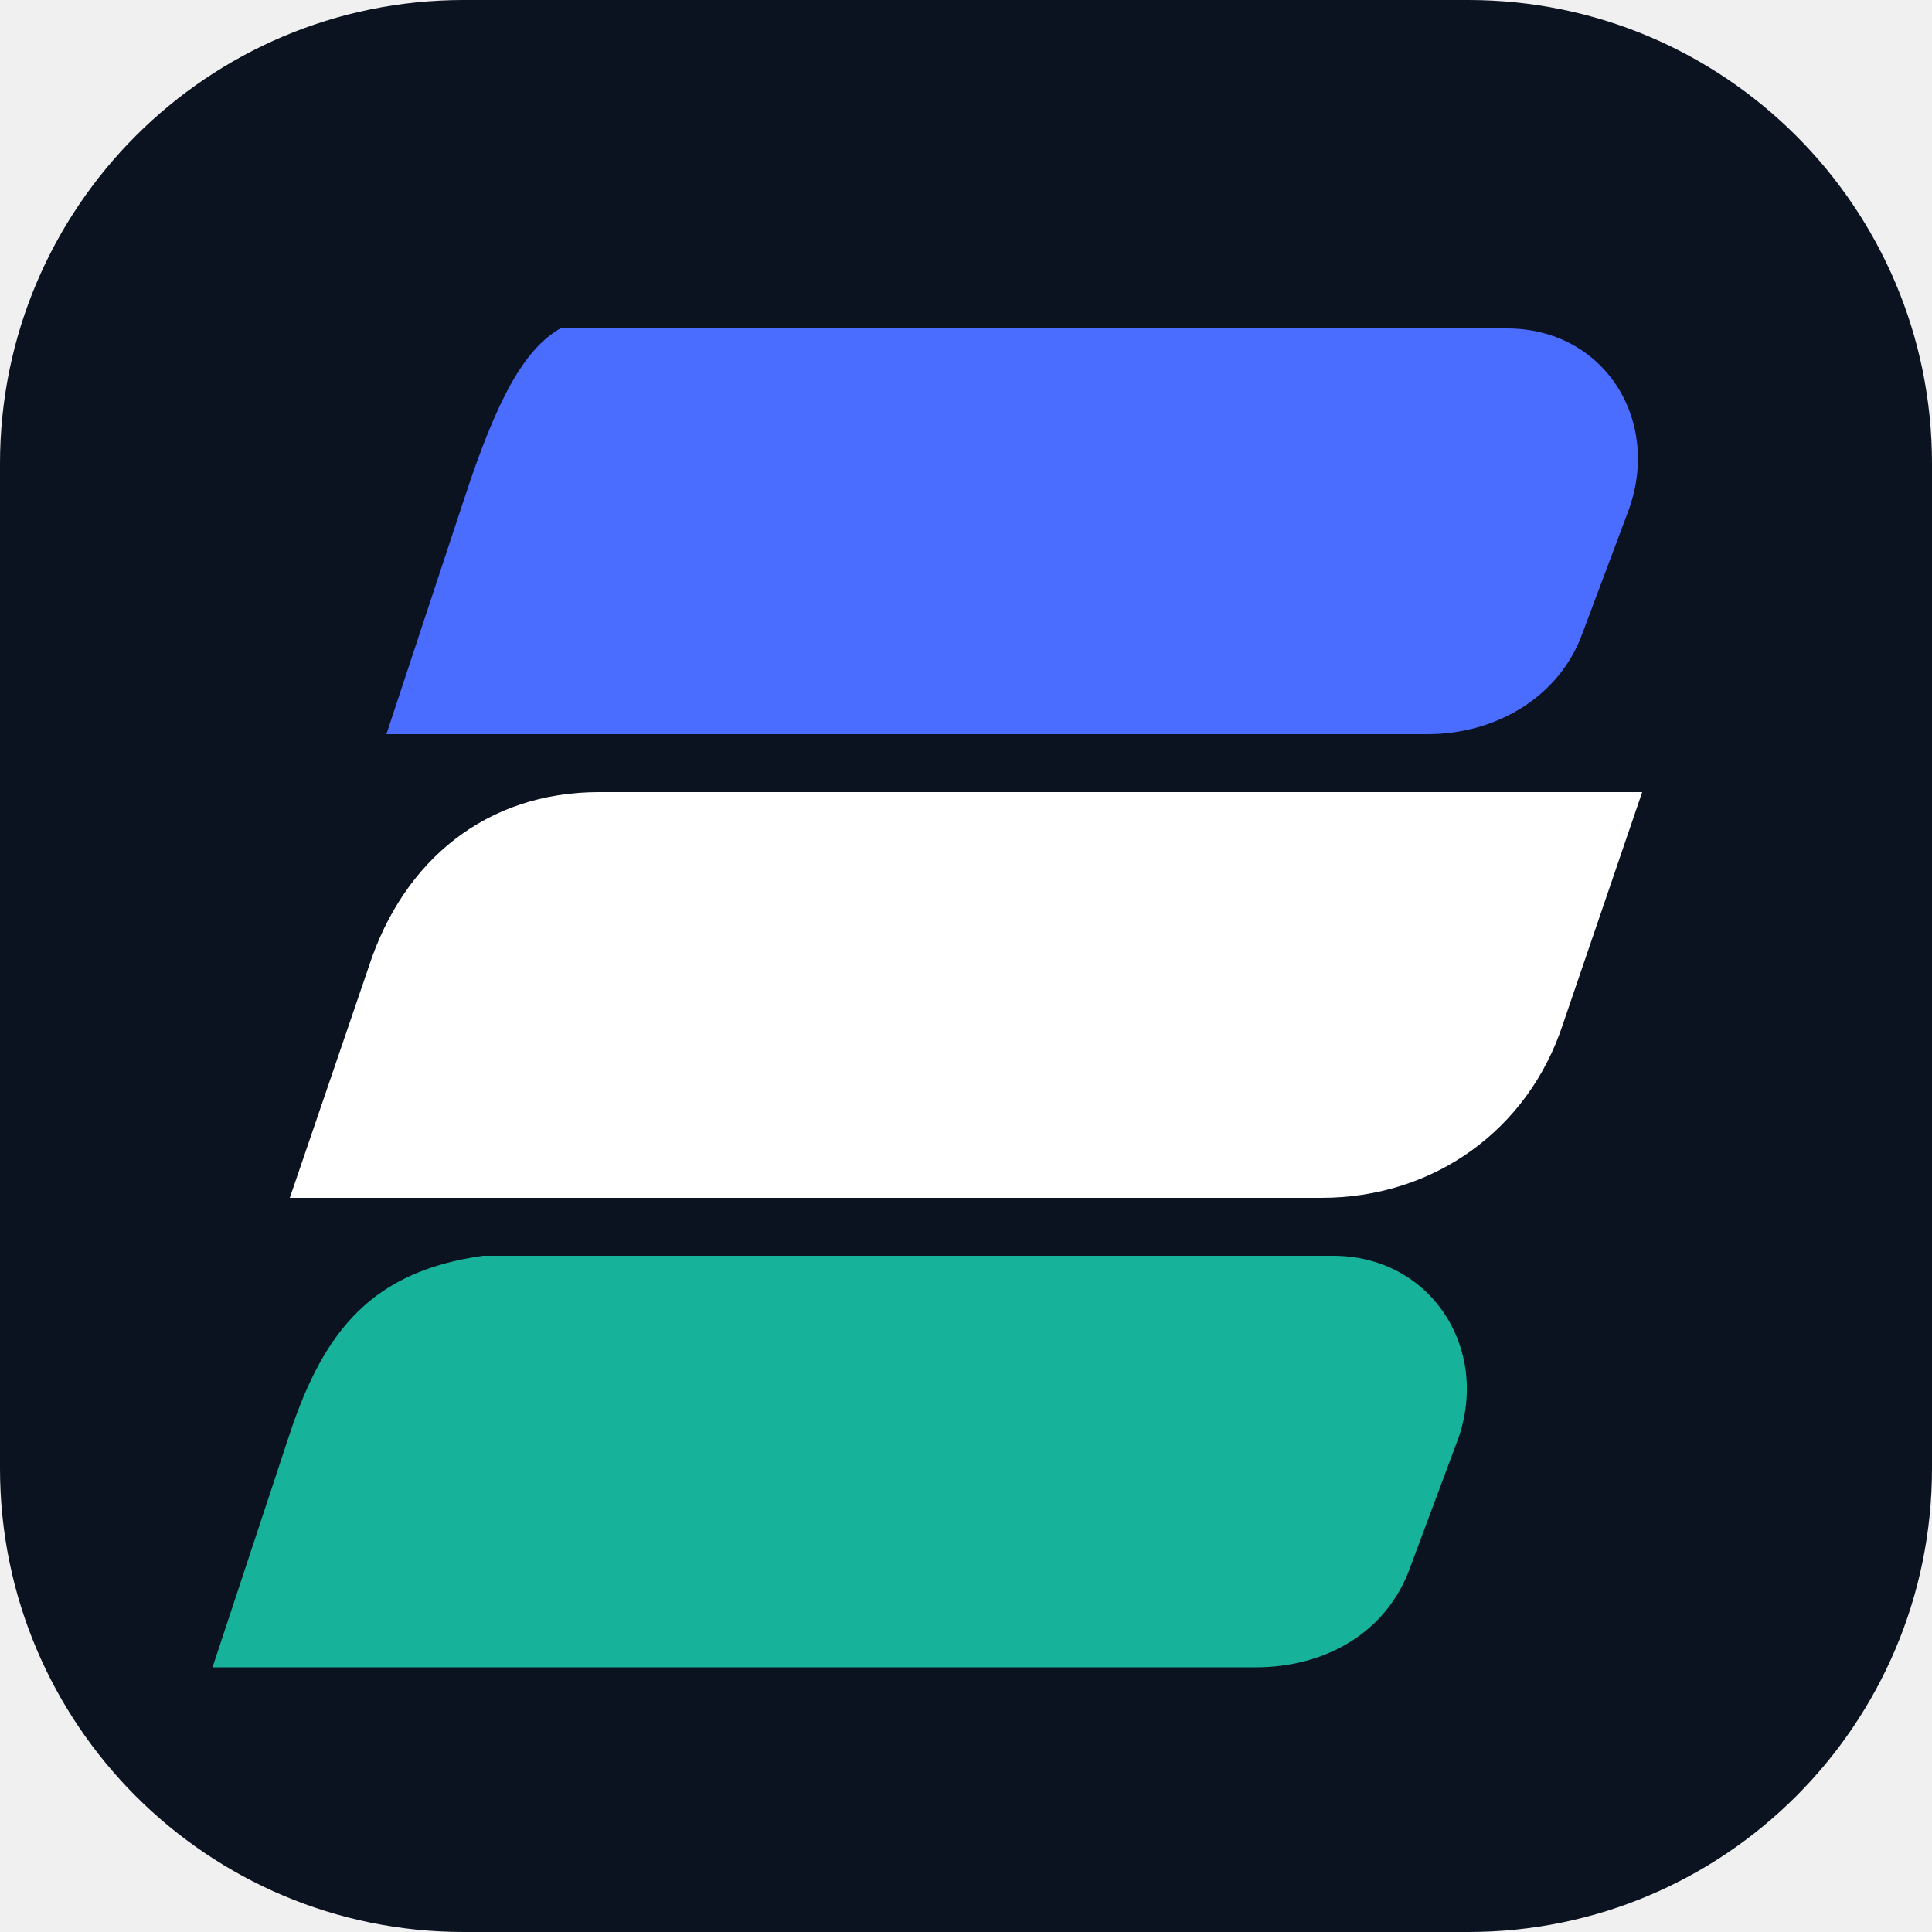
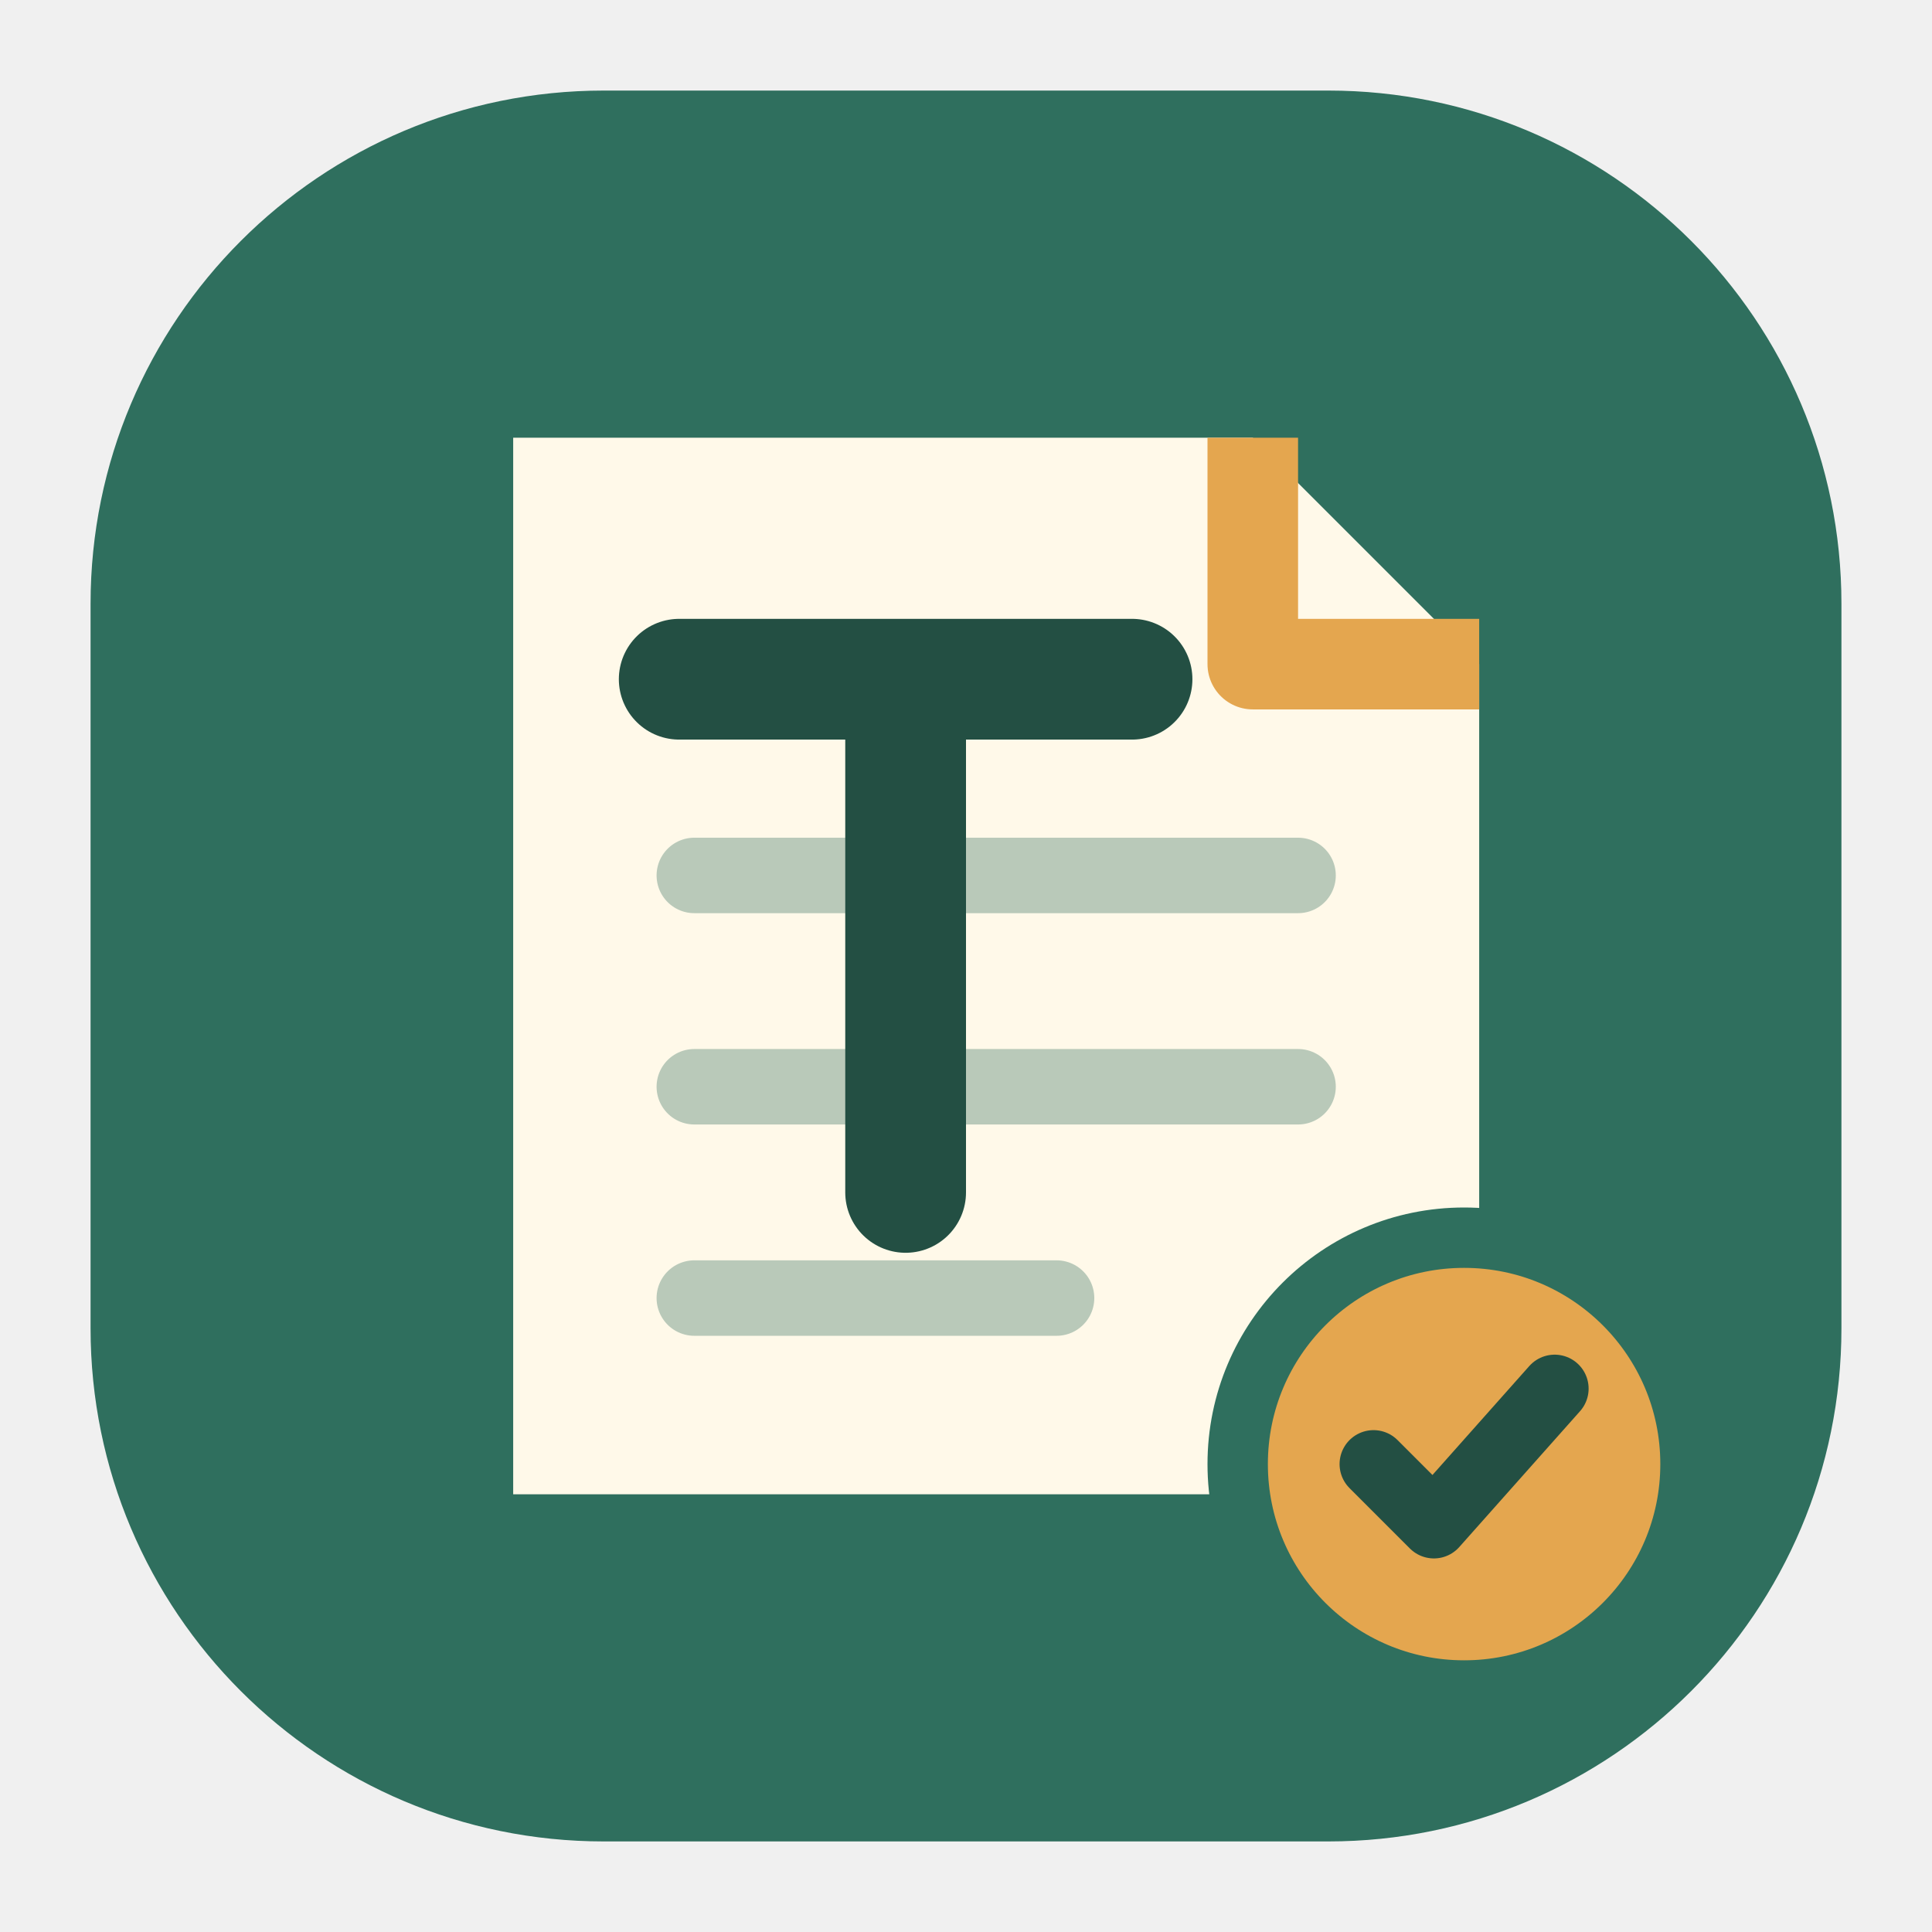
- <svg xmlns="http://www.w3.org/2000/svg" viewBox="0 0 100 100" width="100" height="100" role="img" aria-label="Tenvora">
-   <rect width="100" height="100" rx="24" fill="#0B1220" />
-   <path fill="#4A6CFF" d="M29 17h49c5 0 8 4.7 6.3 9.4l-2.4 6.4c-1.2 3.3-4.5 5.2-8 5.2H20l4-12.1c1.7-5.2 3.1-7.8 5-8.9Z" />
-   <path fill="#FFFFFF" d="M31 41h54l-4.1 12c-1.8 5.5-6.7 9-12.5 9H15l4.1-12C20.9 44.5 25.2 41 31 41Z" />
-   <path fill="#16B39A" d="M25 65h44c5 0 8.1 4.7 6.5 9.4L73 81.1c-1.2 3.4-4.4 5.2-8 5.2H11l4-12.1c1.8-5.4 4.3-8.4 10-9.2Z" />
+ <svg xmlns="http://www.w3.org/2000/svg" viewBox="0 0 64 64" role="img" aria-label="Tenvora record card">
+   <rect x="3" y="3" width="58" height="58" rx="17" fill="#2F6F5E" />
+   <path d="M17 14.5h24.5L49 22v27.5H17v-35Z" fill="#FFF9E9" />
+   <path d="M41.5 14.5V22H49" fill="none" stroke="#E4A64F" stroke-width="3" stroke-linejoin="round" />
+   <path d="M23 29h20M23 36h20M23 43h12" stroke="#B9C9B9" stroke-width="2.5" stroke-linecap="round" />
+   <path d="M22.5 22.5h15M30 22.5v17" stroke="#234F43" stroke-width="4" stroke-linecap="round" />
+   <circle cx="48.5" cy="48.5" r="7.5" fill="#E4A64F" stroke="#2F6F5E" stroke-width="2" />
+   <path d="m45.5 48.5 2 2 4-4.5" fill="none" stroke="#234F43" stroke-width="2.25" stroke-linecap="round" stroke-linejoin="round" />
</svg>
